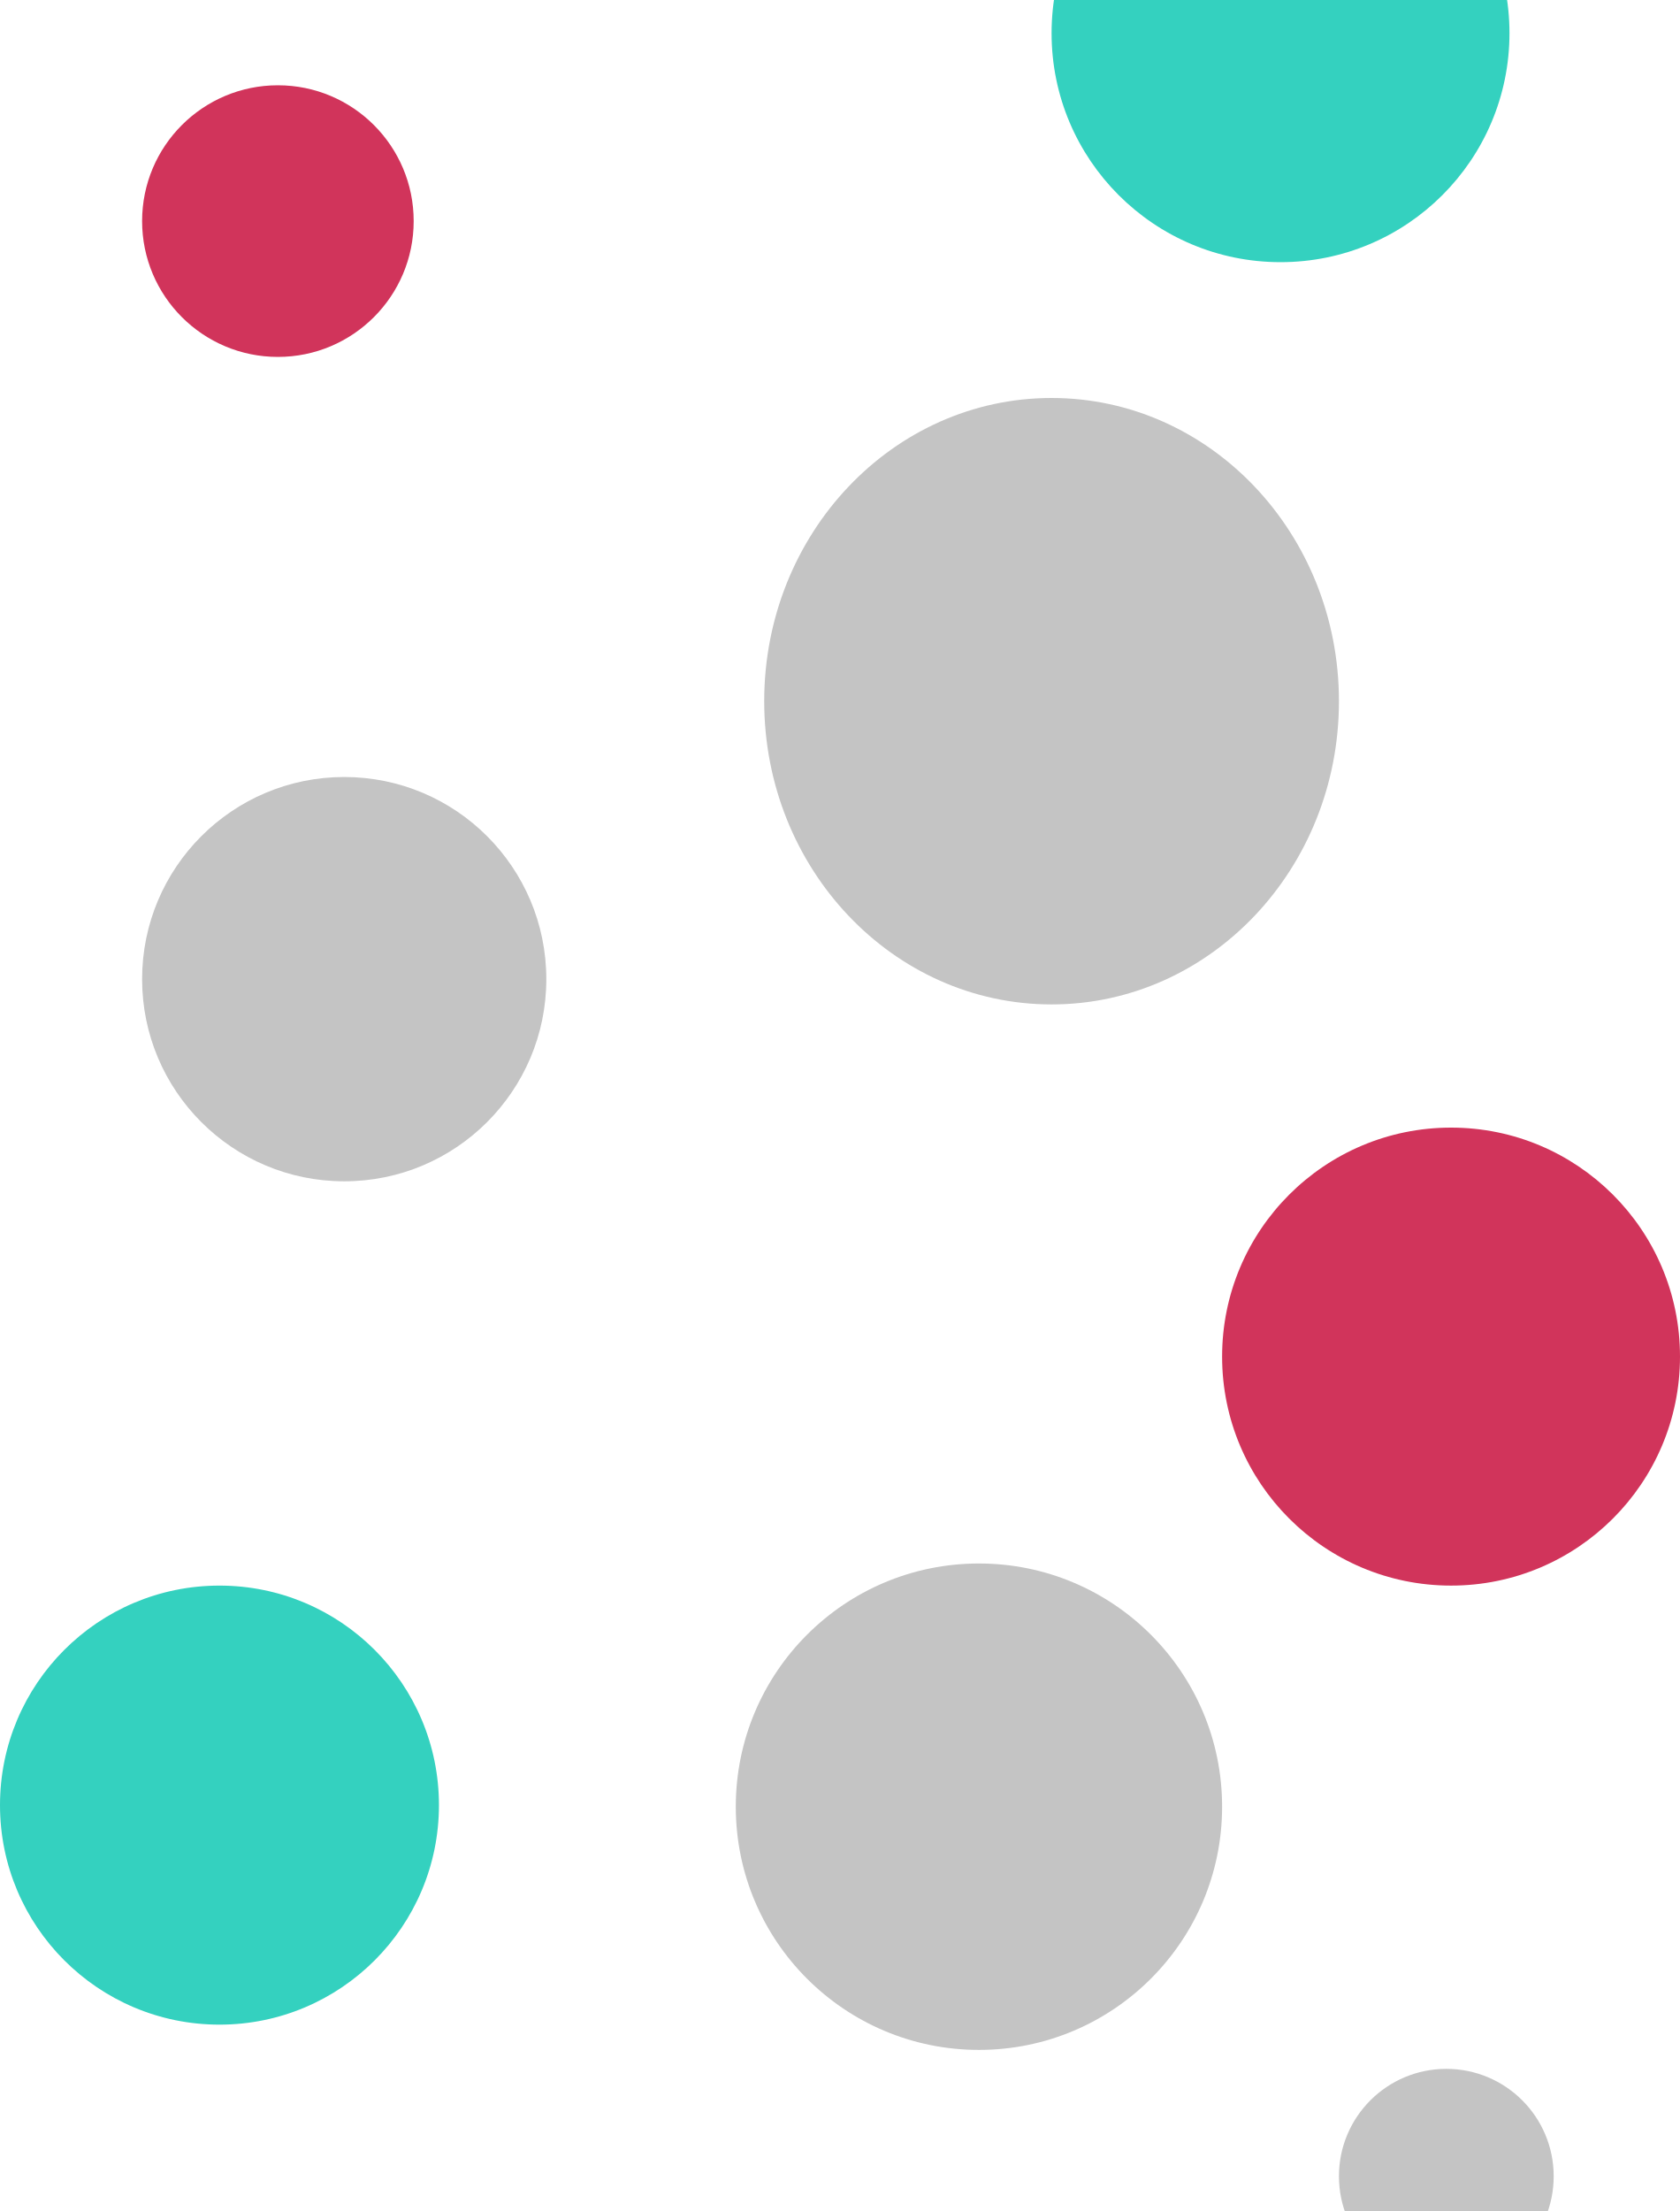
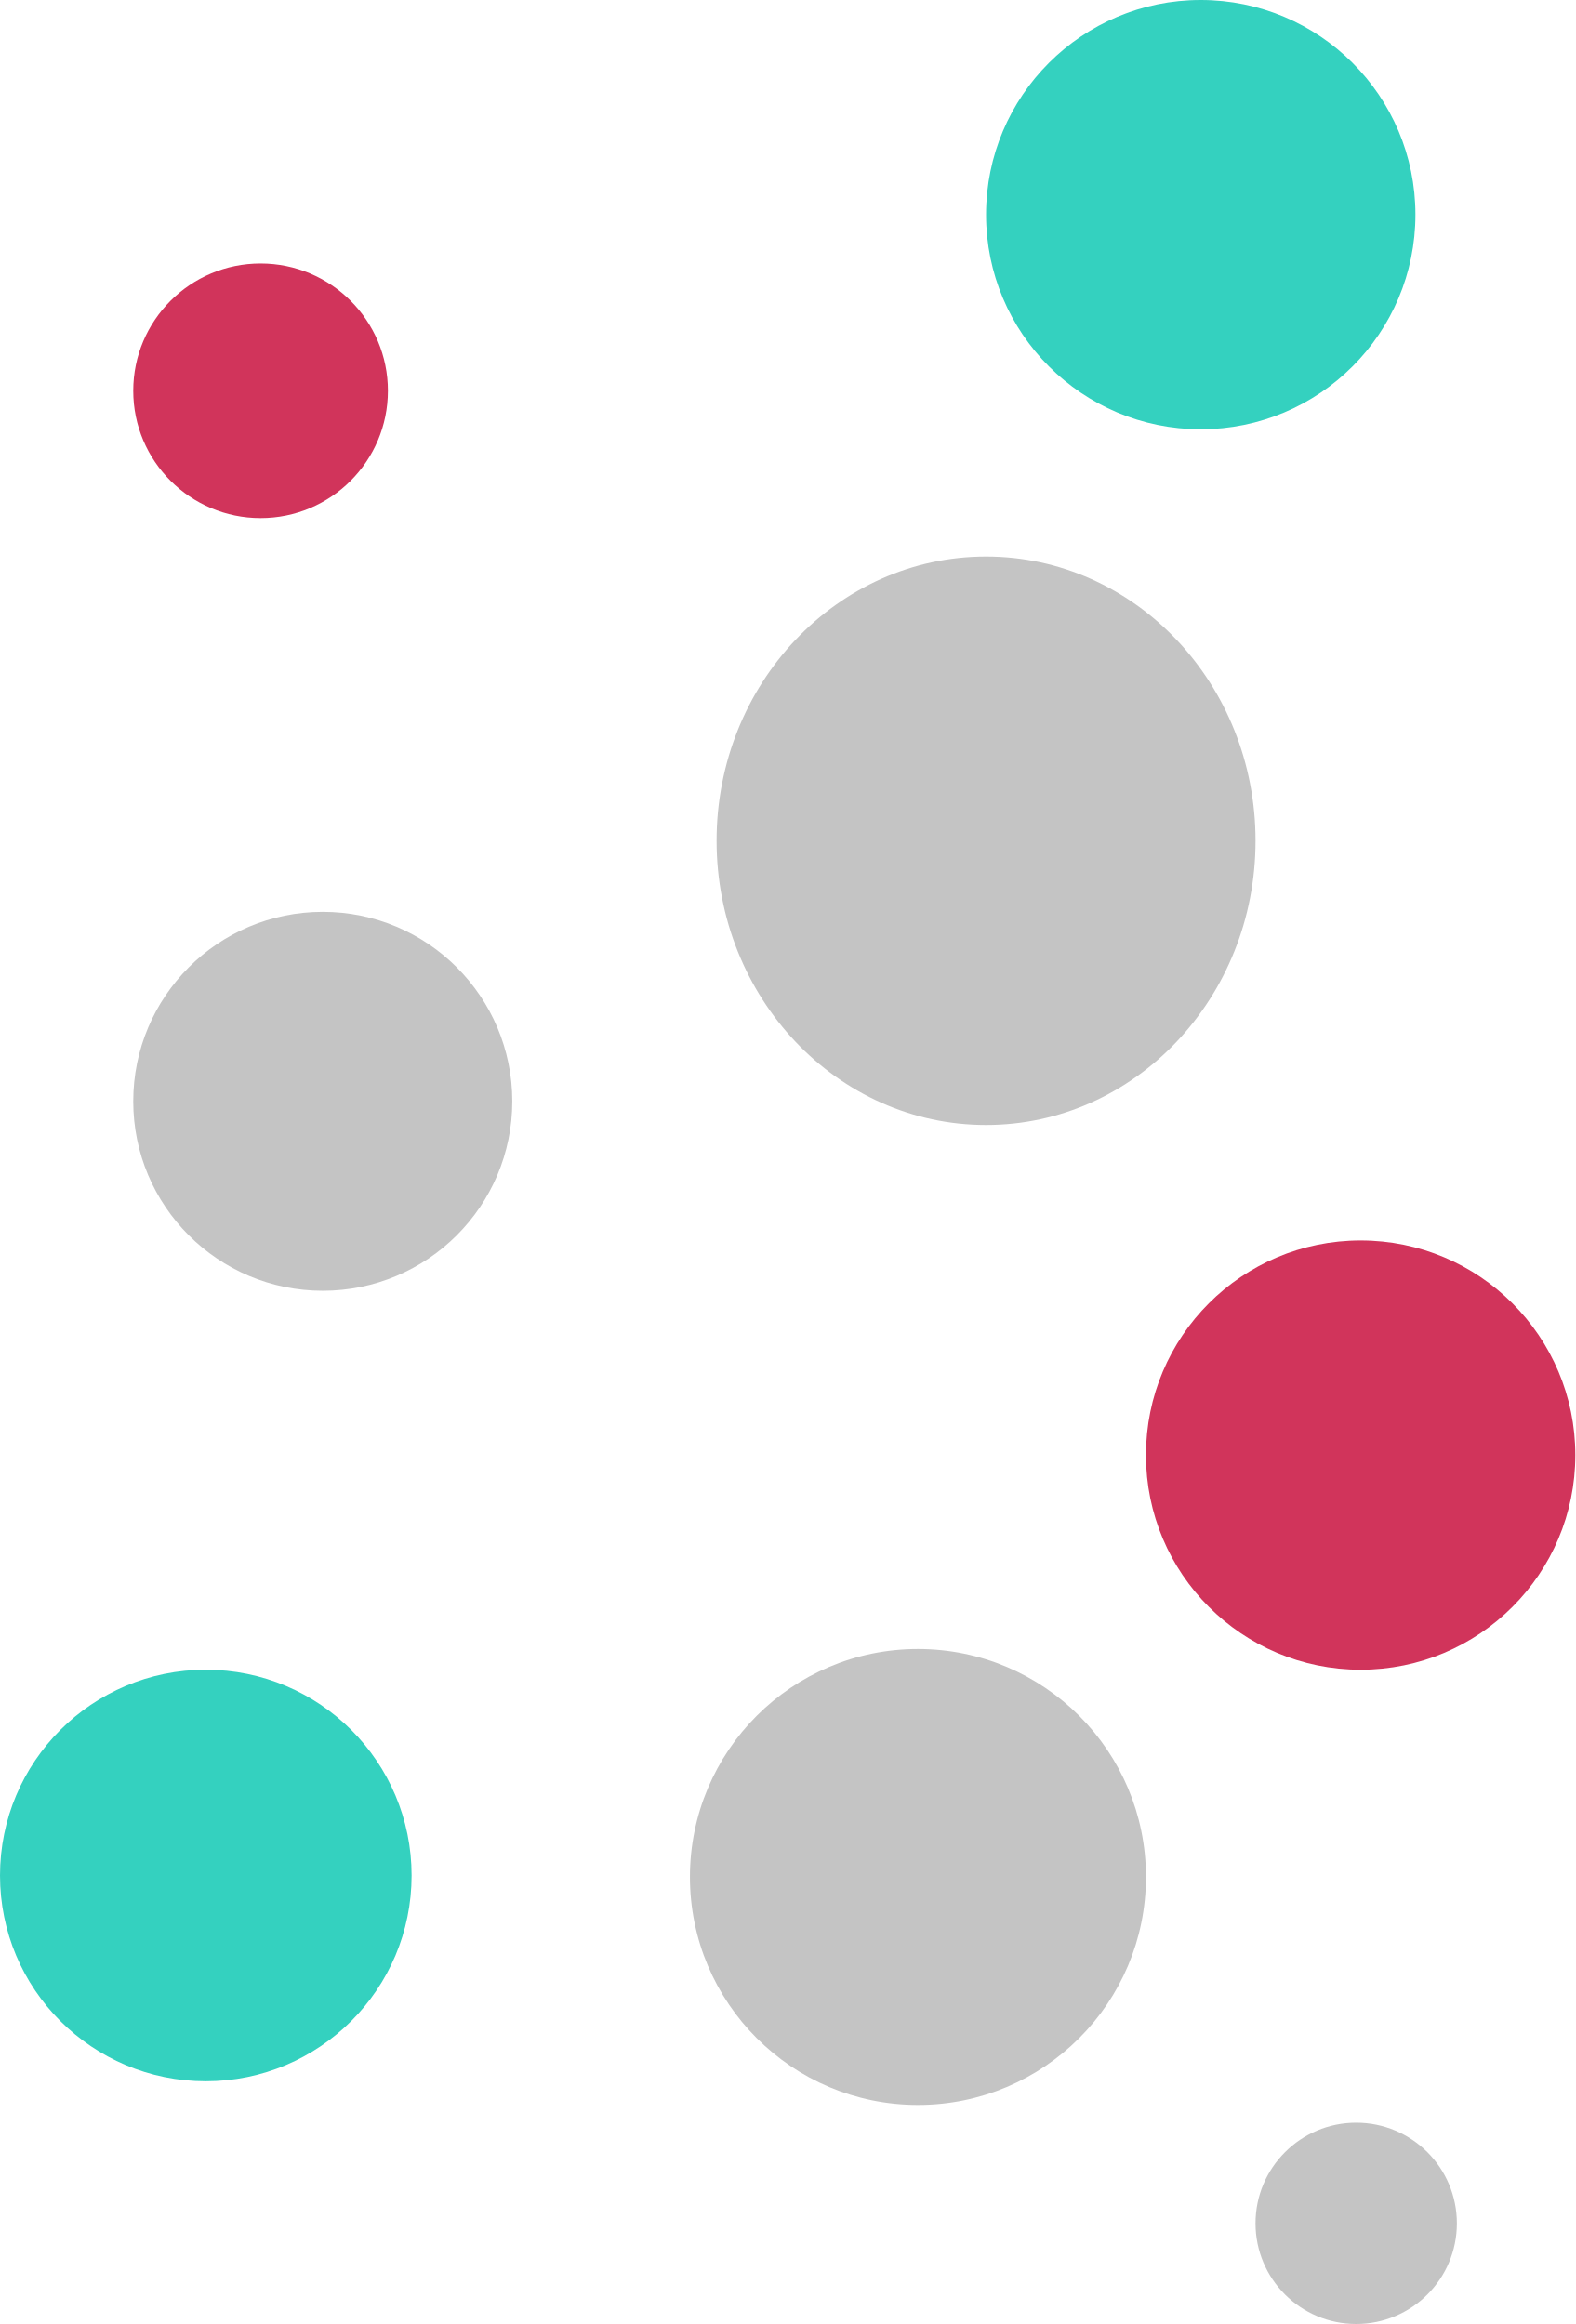
- <svg xmlns="http://www.w3.org/2000/svg" width="532" height="700" viewBox="0 0 532 700" fill="none">
-   <circle cx="88" cy="70" r="43" fill="#D1345B" />
-   <ellipse cx="333" cy="222" rx="91" ry="96" fill="#C4C4C4" />
-   <circle cx="69.5" cy="571.5" r="69.5" fill="#34D1BF" />
-   <circle cx="109" cy="310" r="64" fill="#C4C4C4" />
-   <circle cx="310" cy="572" r="77" fill="#C4C4C4" />
-   <circle cx="459.5" cy="429.5" r="72.5" fill="#D1345B" />
-   <circle cx="405.5" cy="10.5" r="72.5" fill="#34D1BF" />
-   <circle cx="458" cy="689" r="34" fill="#C4C4C4" />
+ <svg xmlns="http://www.w3.org/2000/svg" width="532" height="785" viewBox="0 0 532 785" fill="none" version="1.1" id="svg18">
+   <defs id="defs22" />
+   <circle cx="88" cy="132" r="43" fill="#d1345b" id="circle2" />
+   <ellipse cx="333" cy="284" rx="91" ry="96" fill="#c4c4c4" id="ellipse4" />
+   <circle cx="69.5" cy="633.5" r="69.5" fill="#34d1bf" id="circle6" />
+   <circle cx="109" cy="372" r="64" fill="#c4c4c4" id="circle8" />
+   <circle cx="310" cy="634" r="77" fill="#c4c4c4" id="circle10" />
+   <circle cx="459.5" cy="491.5" r="72.5" fill="#d1345b" id="circle12" />
+   <circle cx="405.5" cy="72.5" r="72.5" fill="#34d1bf" id="circle14" />
+   <circle cx="458" cy="751" r="34" fill="#c4c4c4" id="circle16" />
</svg>
